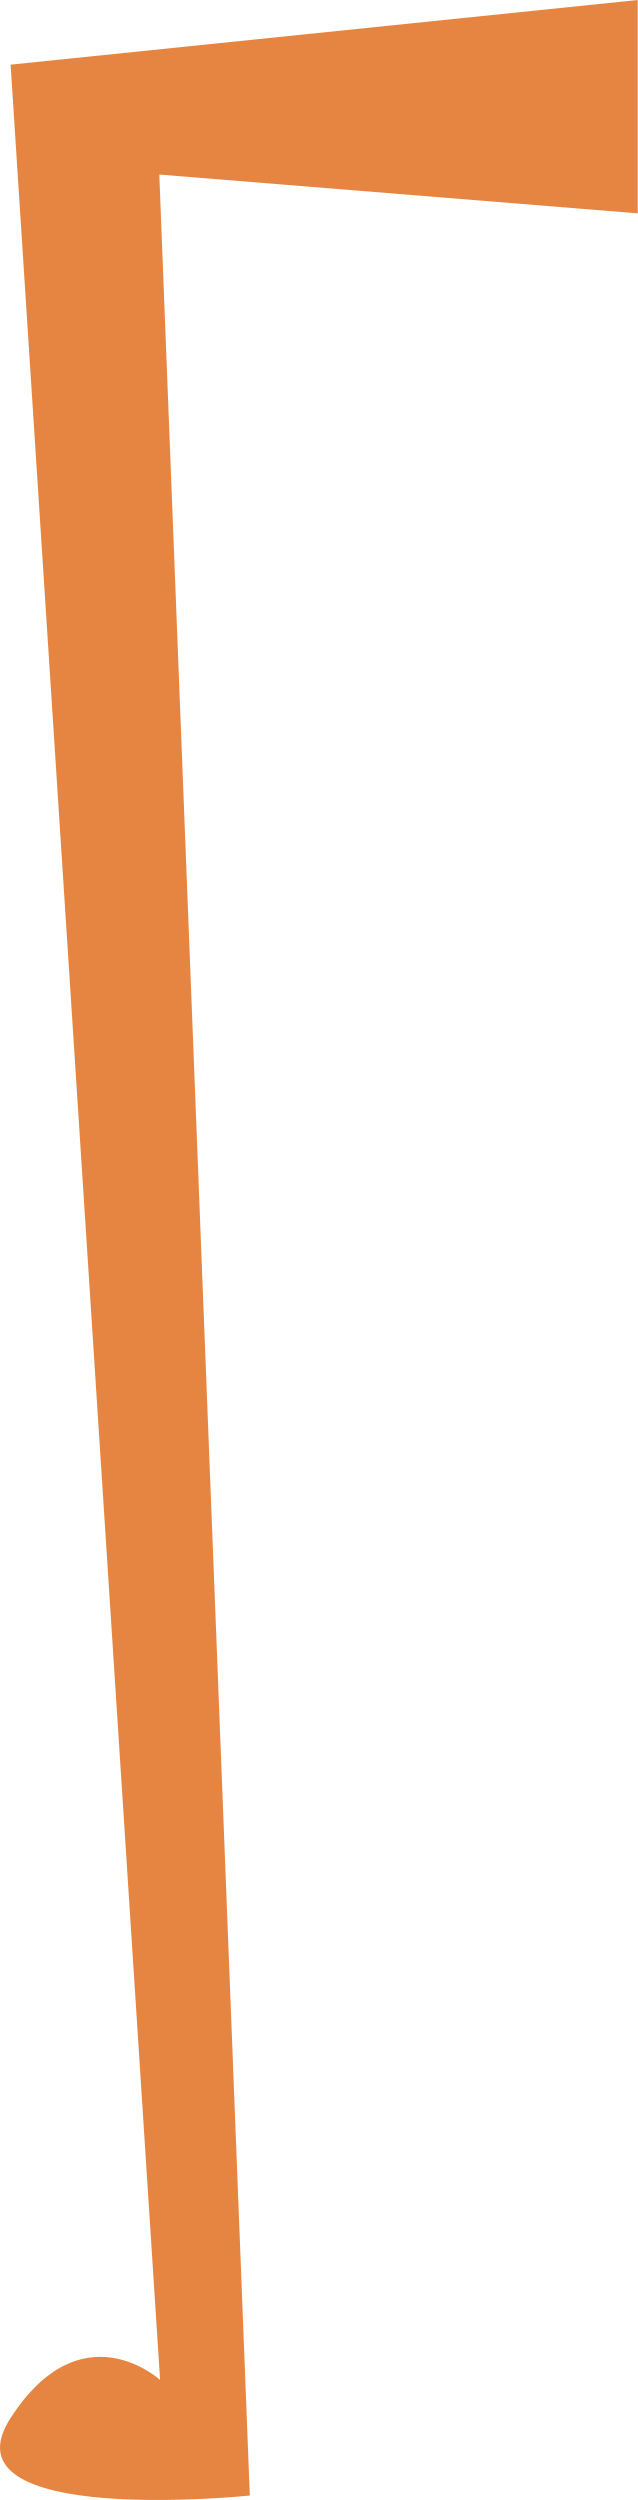
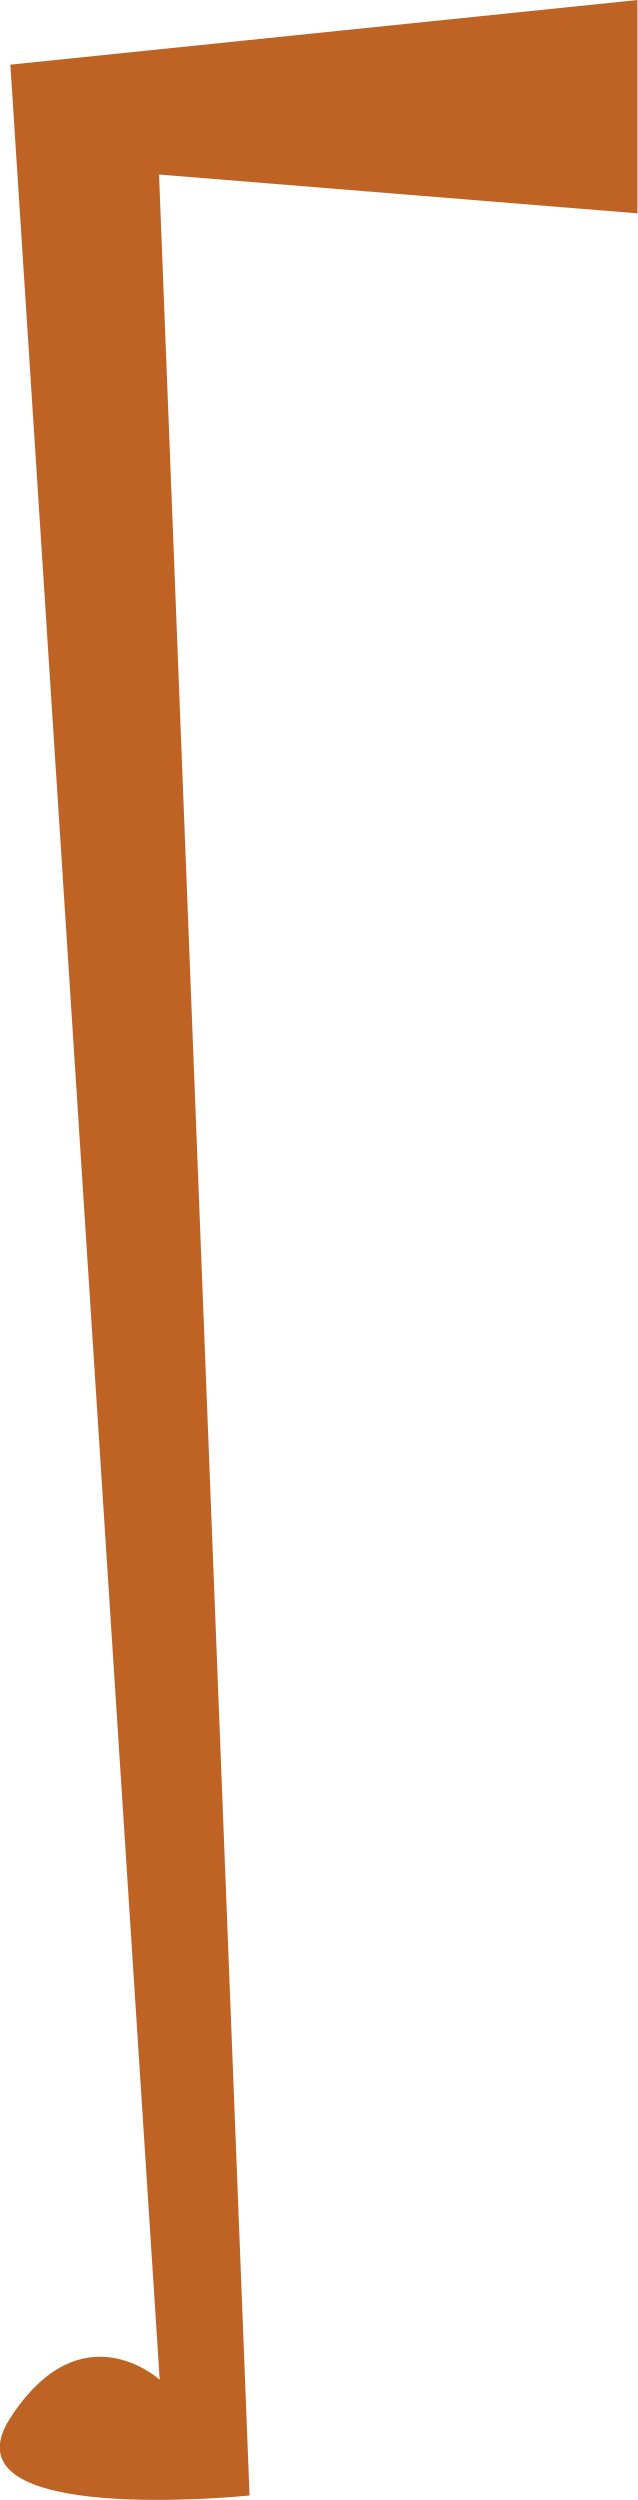
- <svg xmlns="http://www.w3.org/2000/svg" id="Layer_2" data-name="Layer 2" viewBox="0 0 98.64 386.69">
-   <defs>
-     <style>
-       .cls-1 {
-         fill: #e68541;
-         stroke-width: 0px;
-       }
-     </style>
-   </defs>
-   <g id="Layer_1-2" data-name="Layer 1">
-     <path class="cls-1" d="M98.64,0L1.64,10l23.12,358.12s-12.12-11.12-23.12,5.88,37,12,37,12L24.64,27l74,6V0Z" />
+ <svg xmlns="http://www.w3.org/2000/svg" version="1.1" id="Layer_2_00000010312521374589440960000003268892003514512818_" x="0px" y="0px" viewBox="0 0 98.6 386.7" style="enable-background:new 0 0 98.6 386.7;" xml:space="preserve">
+   <style type="text/css">
+ 	.st0{fill:#BF6325;}
+ </style>
+   <g id="Layer_1-2">
+     <path class="st0" d="M98.6,0l-97,10l23.1,358.1c0,0-12.1-11.1-23.1,5.9s37,12,37,12l-14-359l74,6V0z" />
  </g>
</svg>
